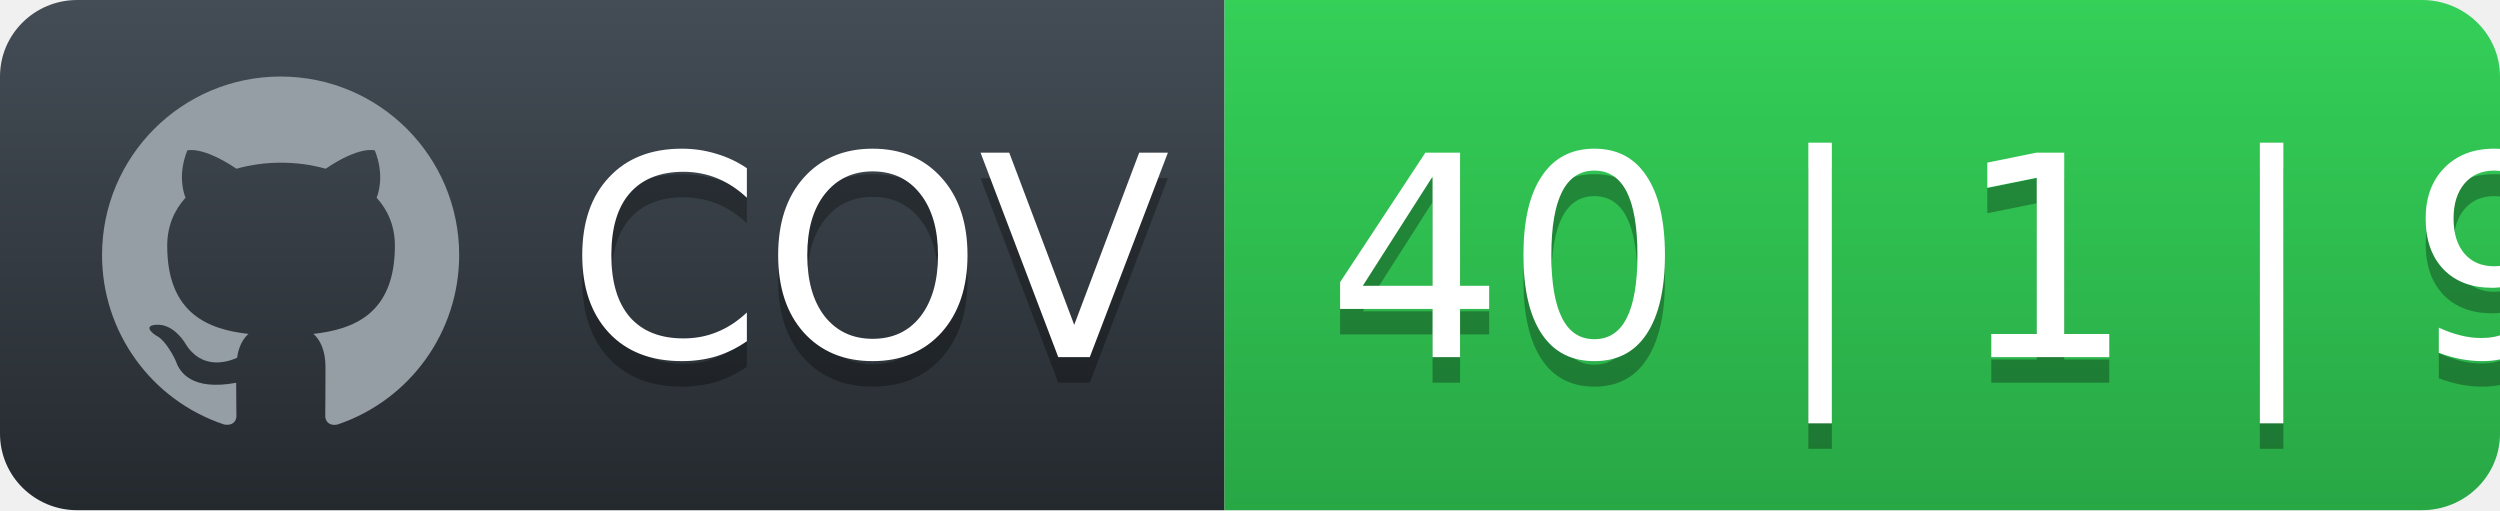
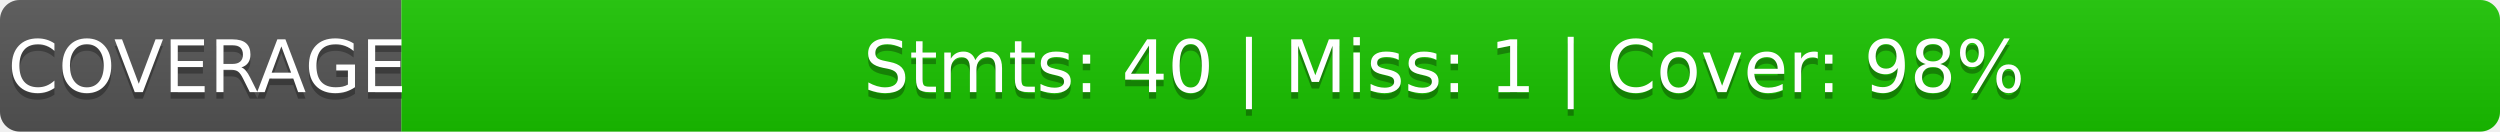
- <svg xmlns="http://www.w3.org/2000/svg" width="98" height="20">
-   <defs>
-     <linearGradient id="workflow-fill" x1="50%" y1="0%" x2="50%" y2="100%">
-       <stop stop-color="#444D56" offset="0%" />
-       <stop stop-color="#24292E" offset="100%" />
-     </linearGradient>
-     <linearGradient id="state-fill" x1="50%" y1="0%" x2="50%" y2="100%">
-       <stop stop-color="#34D058" offset="0%" />
-       <stop stop-color="#28A745" offset="100%" />
-     </linearGradient>
-   </defs>
-   <g fill="none" fill-rule="evenodd">
-     <g font-family="'DejaVu Sans',Verdana,Geneva,sans-serif" font-size="11">
-       <path id="workflow-bg" d="M0,3 C0,1.343 1.355,0 3.027,0 L48,0 L48,20 L3.027,20 C1.355,20 0,18.657 0,17 L0,3 Z" fill="url(#workflow-fill)" fill-rule="nonzero" />
-       <text fill="#010101" fill-opacity=".3">
-         <tspan x="22.198" y="15">COV</tspan>
-       </text>
-       <text fill="#FFFFFF">
-         <tspan x="22.198" y="14">COV</tspan>
-       </text>
-     </g>
-     <g transform="translate(48)" font-family="'DejaVu Sans',Verdana,Geneva,sans-serif" font-size="11">
-       <path d="M0 0h46.939C48.629 0 50 1.343 50 3v14c0 1.657-1.37 3-3.061 3H0V0z" id="state-bg" fill="url(#state-fill)" fill-rule="nonzero" />
-       <text fill="#010101" fill-opacity=".3">
-         <tspan x="4" y="15">40 | 1 | 98%</tspan>
-       </text>
-       <text fill="#FFFFFF">
-         <tspan x="4" y="14">40 | 1 | 98%</tspan>
-       </text>
-     </g>
-     <path fill="#959DA5" d="M11 3c-3.868 0-7 3.132-7 7a6.996 6.996 0 0 0 4.786 6.641c.35.062.482-.148.482-.332 0-.166-.01-.718-.01-1.304-1.758.324-2.213-.429-2.353-.822-.079-.202-.42-.823-.717-.99-.245-.13-.595-.454-.01-.463.552-.009.946.508 1.077.718.63 1.058 1.636.76 2.039.577.061-.455.245-.761.446-.936-1.557-.175-3.185-.779-3.185-3.456 0-.762.271-1.392.718-1.882-.07-.175-.315-.892.07-1.855 0 0 .586-.183 1.925.718a6.5 6.5 0 0 1 1.75-.236 6.5 6.5 0 0 1 1.75.236c1.338-.91 1.925-.718 1.925-.718.385.963.14 1.68.07 1.855.446.49.717 1.112.717 1.882 0 2.686-1.636 3.28-3.194 3.456.254.219.473.639.473 1.295 0 .936-.009 1.689-.009 1.925 0 .184.131.402.481.332A7.011 7.011 0 0 0 18 10c0-3.867-3.133-7-7-7z" />
+ <svg xmlns="http://www.w3.org/2000/svg" width="380" height="20">
+   <linearGradient id="b" x2="0" y2="100%">
+     <stop offset="0" stop-color="#bbb" stop-opacity=".1" />
+     <stop offset="1" stop-opacity=".1" />
+   </linearGradient>
+   <clipPath id="a">
+     <rect width="380" height="20" rx="3" fill="#fff" />
+   </clipPath>
+   <g clip-path="url(#a)">
+     <path fill="#555" d="M0 0h61v20H0z" />
+     <path fill="#1ac400" d="M61 0h319v20H61z" />
+     <path fill="url(#b)" d="M0 0h380v20H0z" />
+   </g>
+   <g fill="#fff" text-anchor="middle" font-family="DejaVu Sans,Verdana,Geneva,sans-serif" font-size="110">
+     <text x="315" y="150" fill="#010101" fill-opacity=".3" transform="scale(.1)" textLength="510">COVERAGE</text>
+     <text x="315" y="140" transform="scale(.1)" textLength="510">COVERAGE</text>
+     <text x="2195" y="150" fill="#010101" fill-opacity=".3" transform="scale(.1)" textLength="3090">Stmts: 40 | Miss: 1 | Cover: 98%</text>
+     <text x="2195" y="140" transform="scale(.1)" textLength="3090">Stmts: 40 | Miss: 1 | Cover: 98%</text>
  </g>
</svg>
